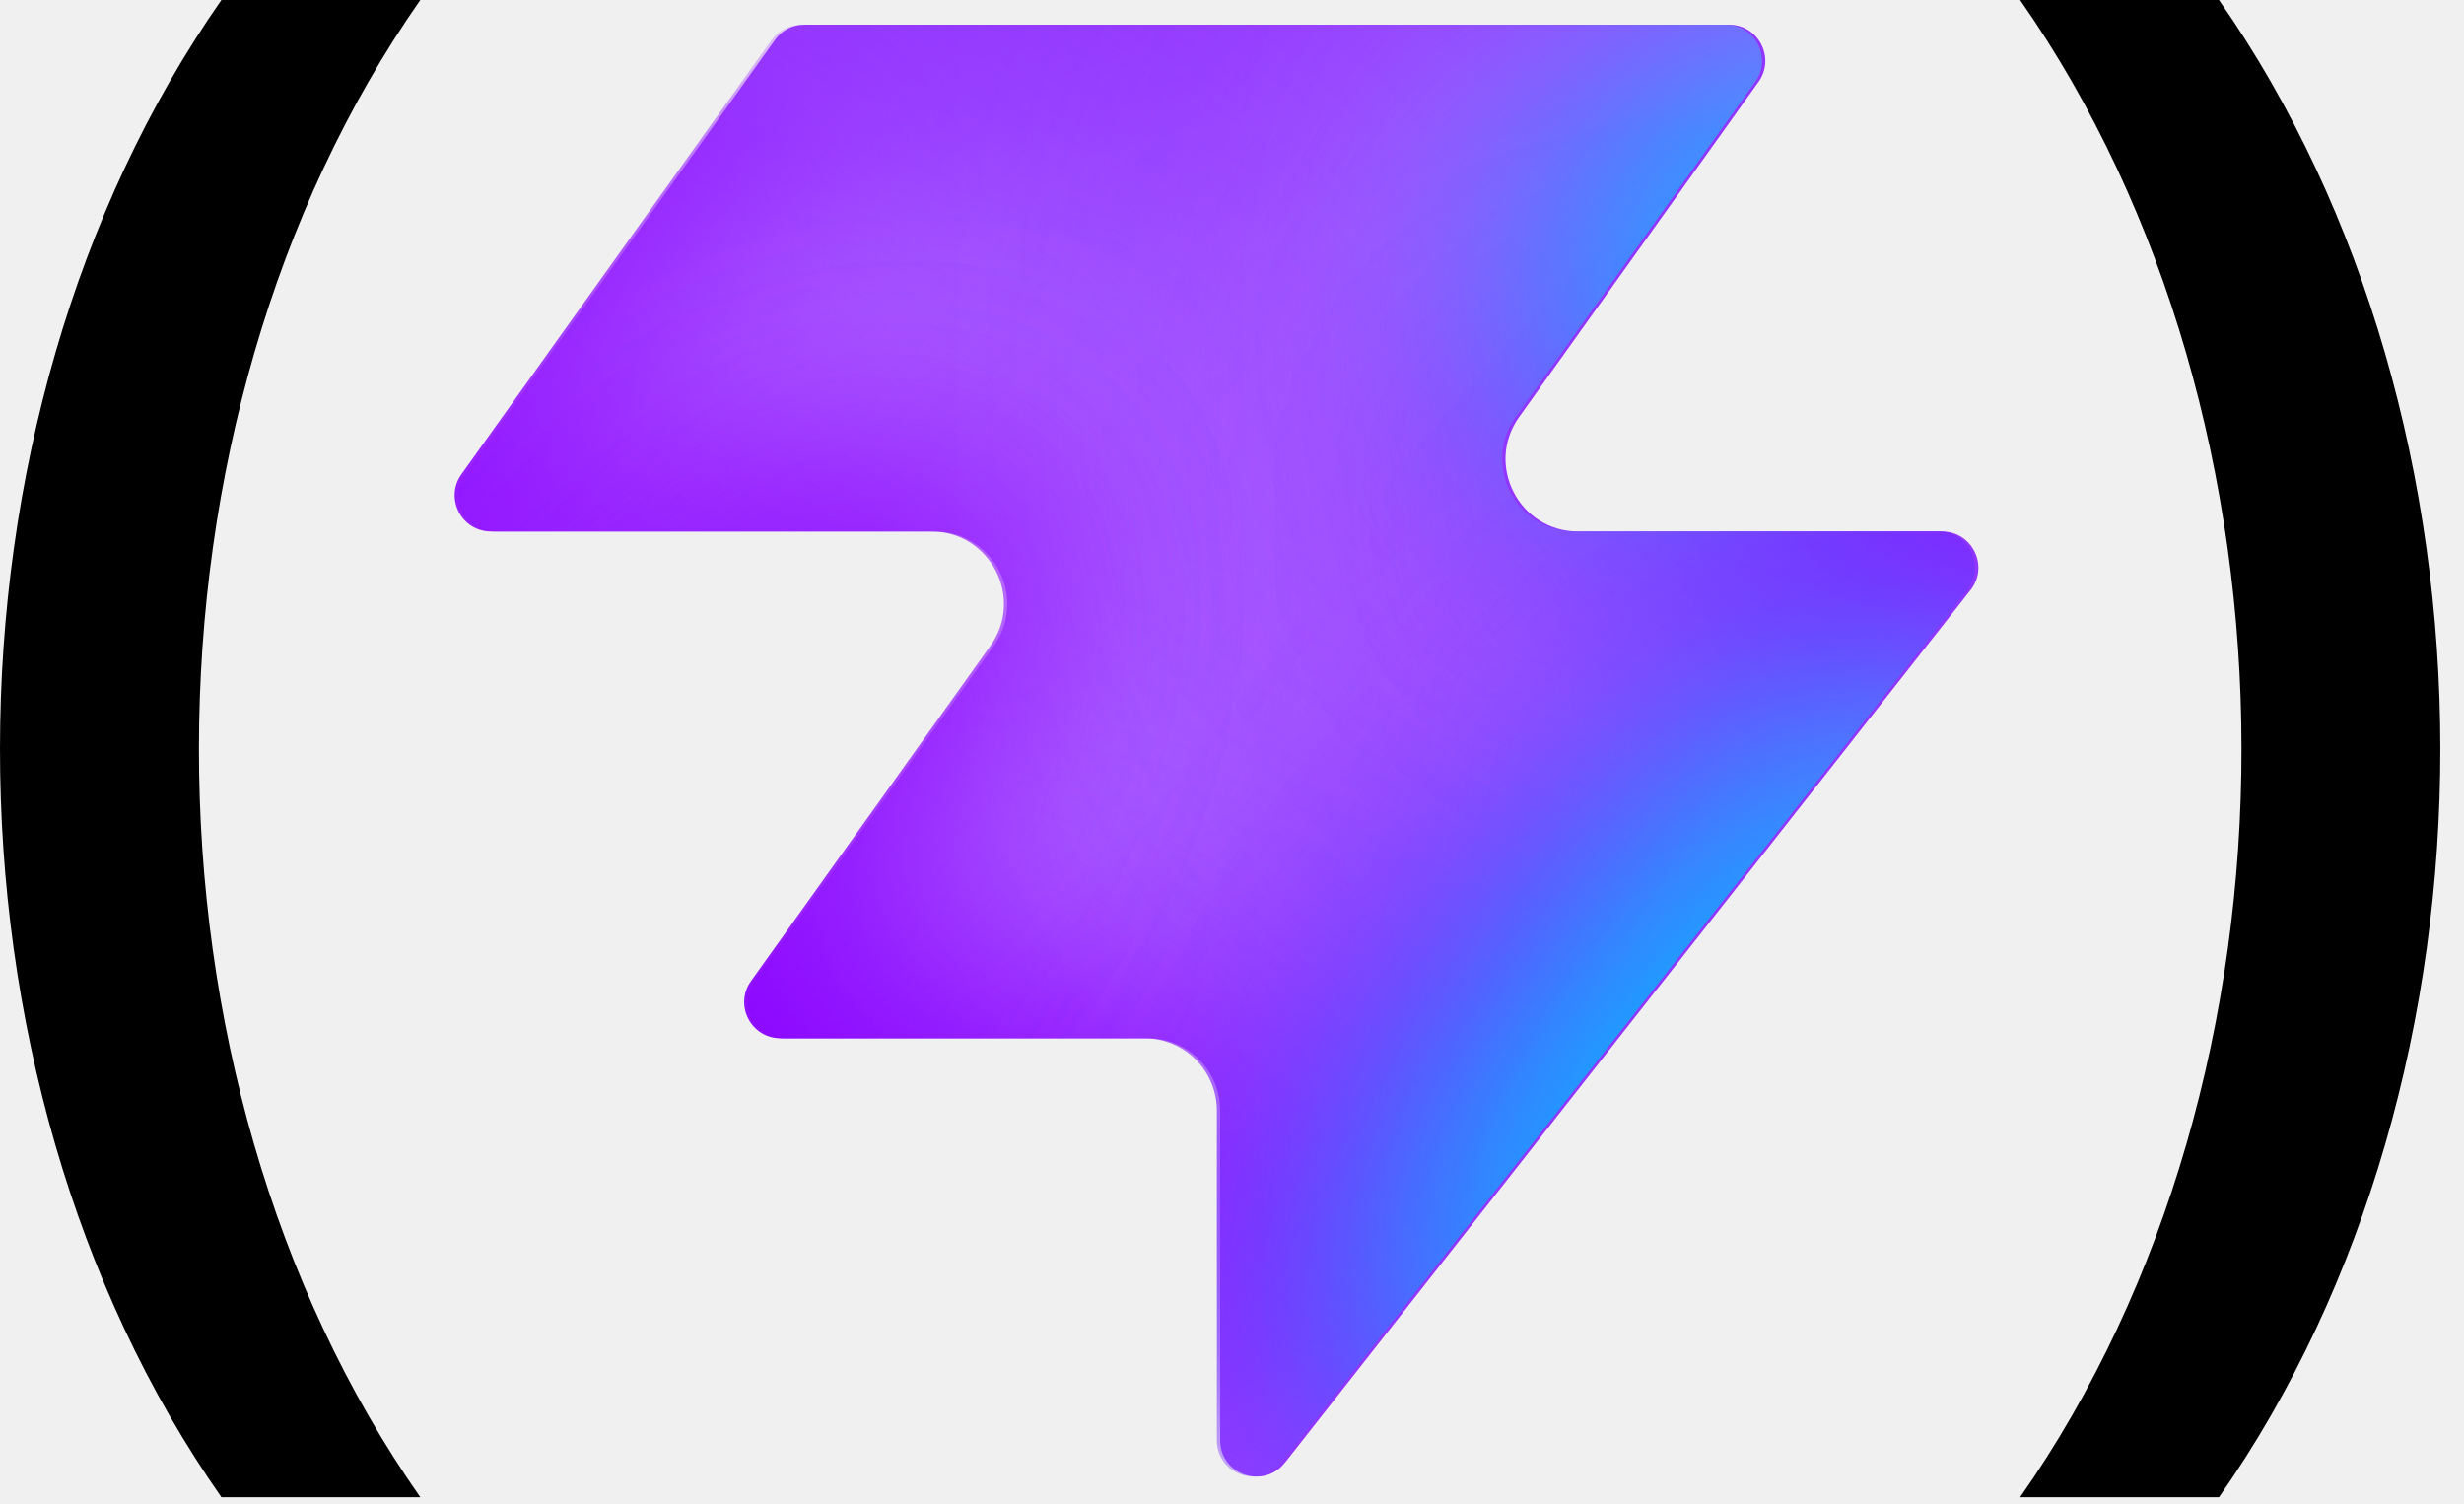
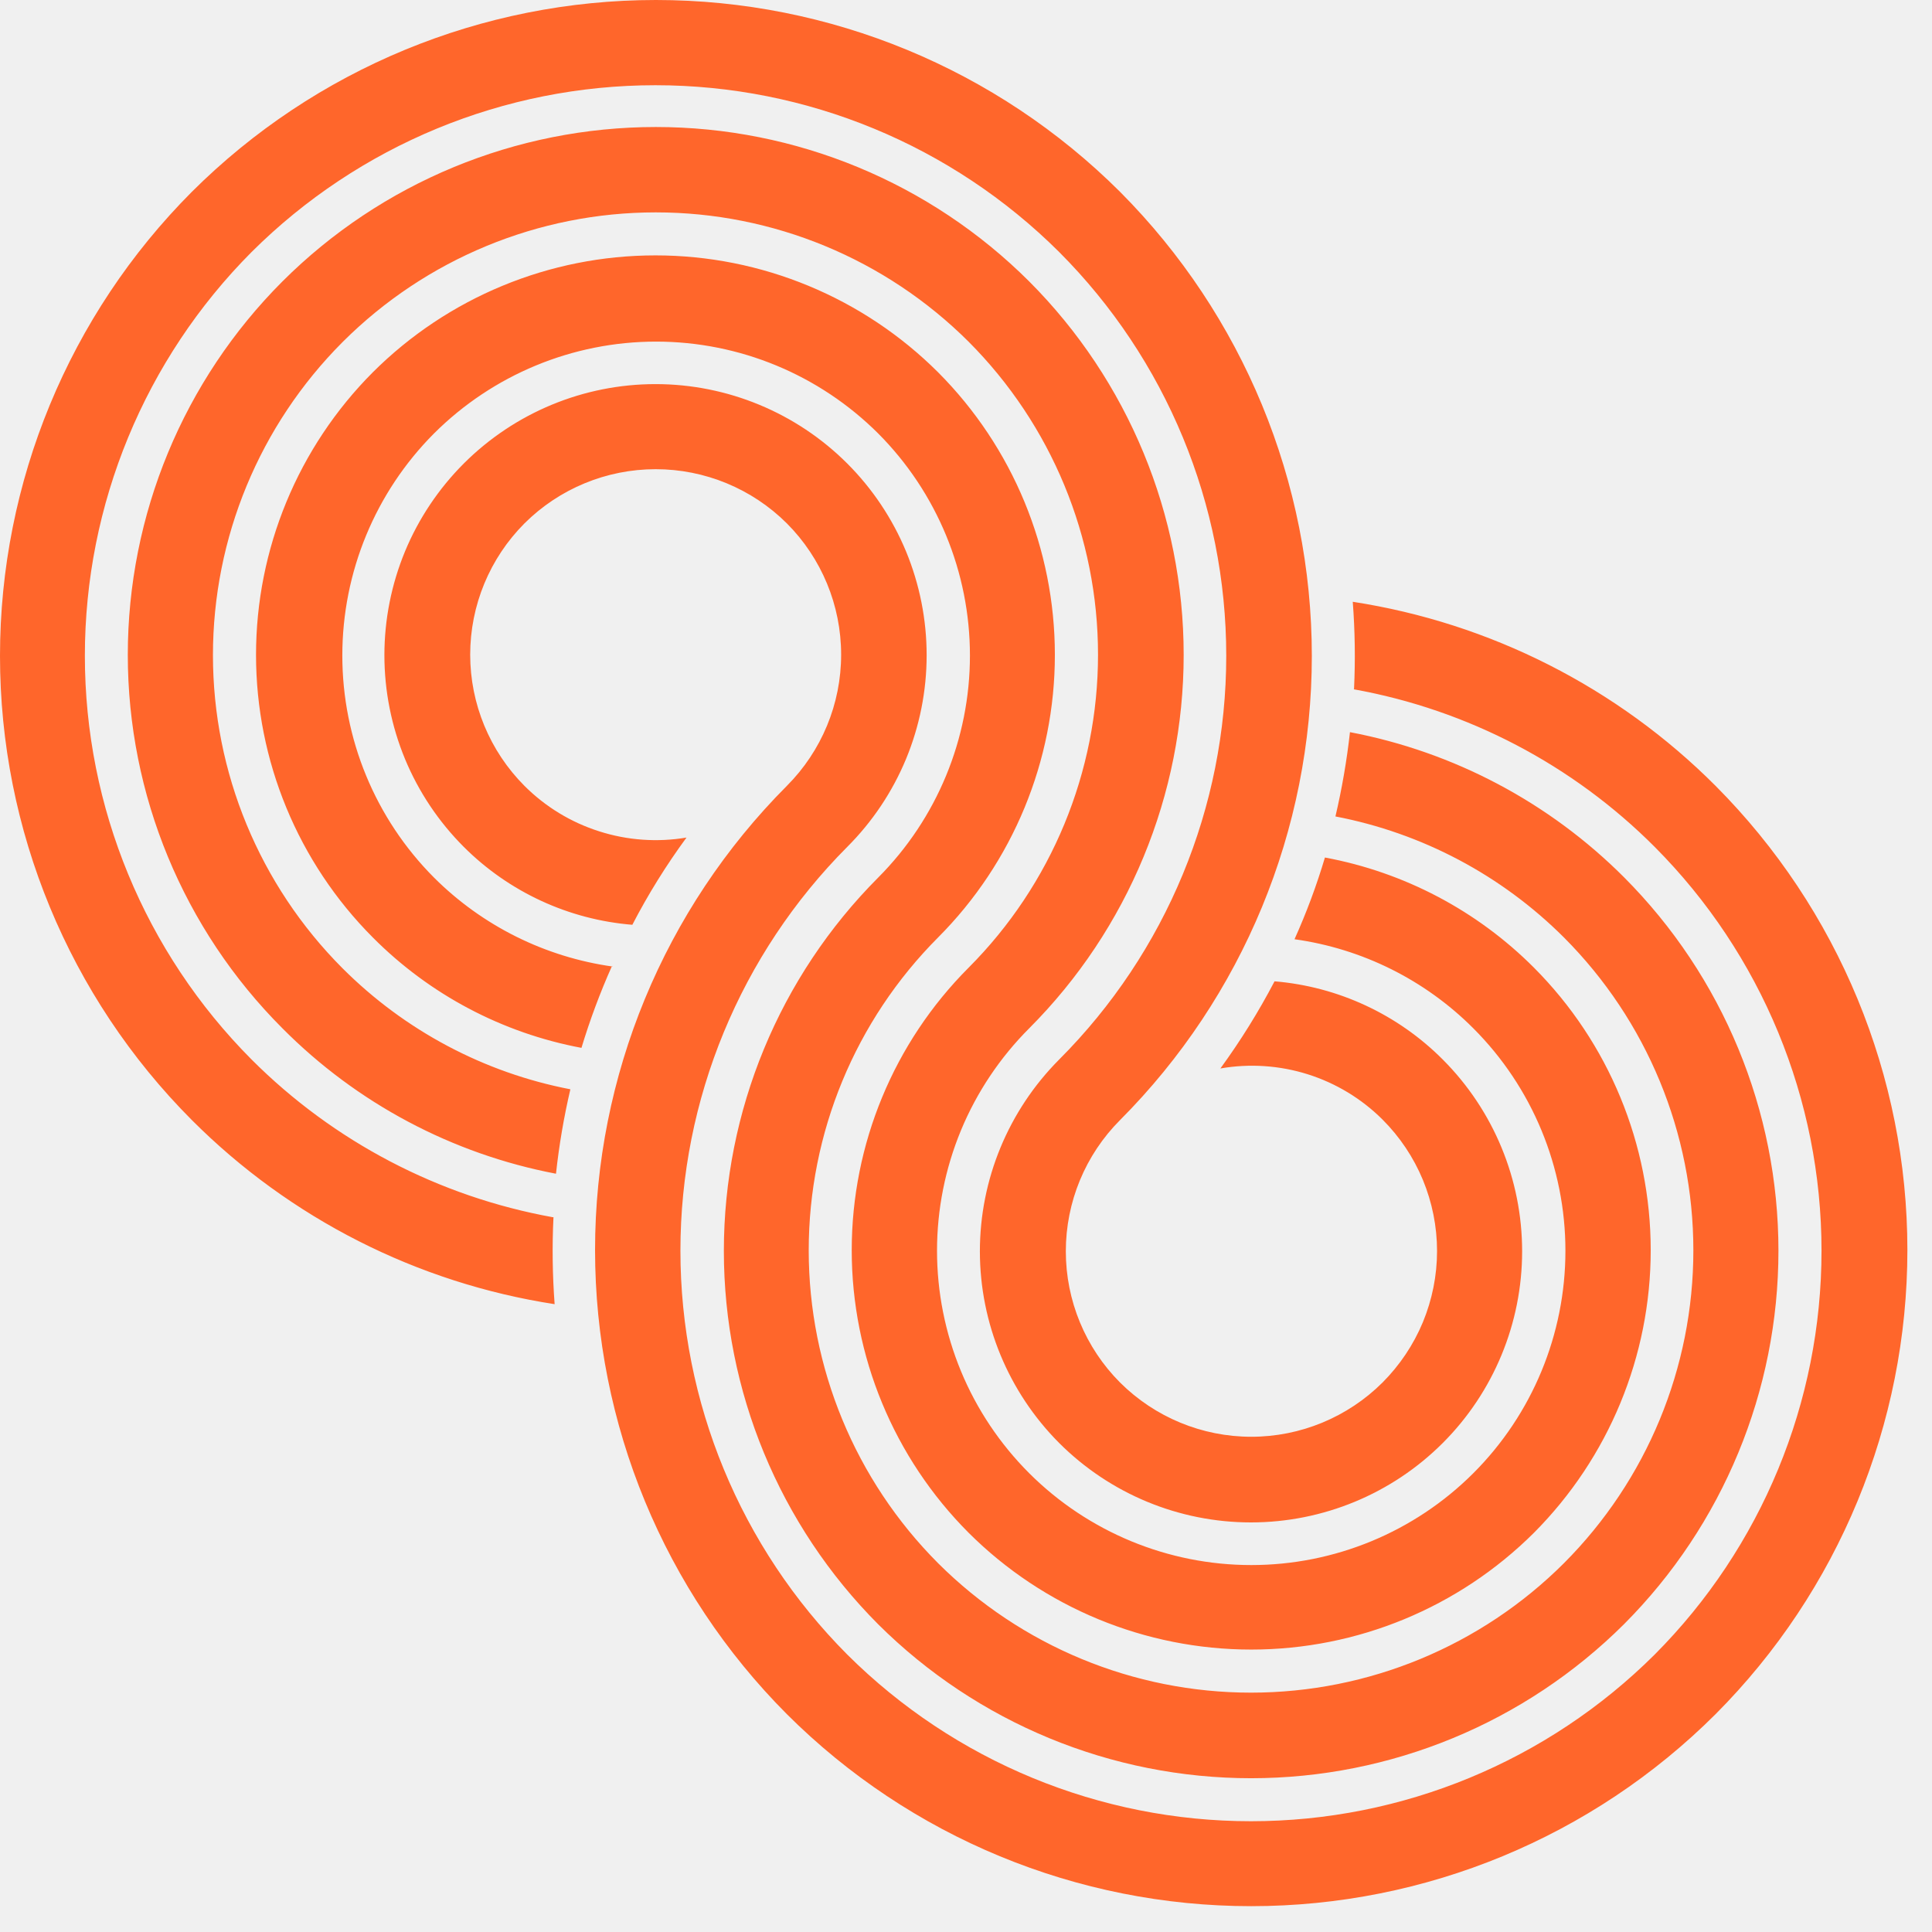
- <svg xmlns="http://www.w3.org/2000/svg" width="77" height="47" fill="none" aria-labelledby="vite-logo-title" viewBox="0 0 77 47">
-   <style>.parenthesis{fill:#000}@media (prefers-color-scheme:dark){.parenthesis{fill:#fff}}</style>
-   <path fill="#9135ff" d="M40.151 45.71c-.663.844-2.02.374-2.02-.699V34.708a2.26 2.26 0 0 0-2.262-2.262H24.493c-.92 0-1.457-1.04-.92-1.788l7.479-10.471c1.07-1.498 0-3.578-1.842-3.578H15.443c-.92 0-1.456-1.04-.92-1.788l9.696-13.576c.213-.297.556-.474.92-.474h28.894c.92 0 1.456 1.04.92 1.788l-7.48 10.472c-1.07 1.497 0 3.578 1.842 3.578h11.376c.944 0 1.474 1.087.89 1.83L40.153 45.712z" />
-   <mask id="a" width="48" height="47" x="14" y="0" maskUnits="userSpaceOnUse" style="mask-type:alpha">
-     <path fill="#000" d="M40.047 45.71c-.663.843-2.02.374-2.02-.699V34.708a2.26 2.26 0 0 0-2.262-2.262H24.389c-.92 0-1.457-1.04-.92-1.788l7.479-10.472c1.07-1.497 0-3.578-1.842-3.578H15.34c-.92 0-1.456-1.04-.92-1.788l9.696-13.575c.213-.297.556-.474.92-.474H53.93c.92 0 1.456 1.04.92 1.788L47.37 13.03c-1.07 1.498 0 3.578 1.842 3.578h11.376c.944 0 1.474 1.088.89 1.831L40.049 45.712z" />
-   </mask>
-   <g mask="url(#a)">
-     <g filter="url(#b)">
-       <ellipse cx="5.508" cy="14.704" fill="#eee6ff" rx="5.508" ry="14.704" transform="rotate(269.814 20.96 11.29)scale(-1 1)" />
-     </g>
-     <g filter="url(#c)">
-       <ellipse cx="10.399" cy="29.851" fill="#eee6ff" rx="10.399" ry="29.851" transform="rotate(89.814 -16.902 -8.275)scale(1 -1)" />
-     </g>
-     <g filter="url(#d)">
-       <ellipse cx="5.508" cy="30.487" fill="#8900ff" rx="5.508" ry="30.487" transform="rotate(89.814 -19.197 -7.127)scale(1 -1)" />
-     </g>
-     <g filter="url(#e)">
-       <ellipse cx="5.508" cy="30.599" fill="#8900ff" rx="5.508" ry="30.599" transform="rotate(89.814 -25.928 4.177)scale(1 -1)" />
-     </g>
-     <g filter="url(#f)">
-       <ellipse cx="5.508" cy="30.599" fill="#8900ff" rx="5.508" ry="30.599" transform="rotate(89.814 -25.738 5.52)scale(1 -1)" />
-     </g>
-     <g filter="url(#g)">
-       <ellipse cx="14.072" cy="22.078" fill="#eee6ff" rx="14.072" ry="22.078" transform="rotate(93.35 31.245 55.578)scale(-1 1)" />
-     </g>
-     <g filter="url(#h)">
-       <ellipse cx="3.47" cy="21.501" fill="#8900ff" rx="3.47" ry="21.501" transform="rotate(89.009 35.419 55.202)scale(-1 1)" />
-     </g>
-     <g filter="url(#i)">
-       <ellipse cx="3.47" cy="21.501" fill="#8900ff" rx="3.47" ry="21.501" transform="rotate(89.009 35.419 55.202)scale(-1 1)" />
-     </g>
-     <g filter="url(#j)">
-       <ellipse cx="14.592" cy="9.743" fill="#8900ff" rx="4.407" ry="29.108" transform="rotate(39.51 14.592 9.743)" />
-     </g>
-     <g filter="url(#k)">
-       <ellipse cx="61.728" cy="-5.321" fill="#8900ff" rx="4.407" ry="29.108" transform="rotate(37.892 61.728 -5.32)" />
-     </g>
-     <g filter="url(#l)">
-       <ellipse cx="55.618" cy="7.104" fill="#00c2ff" rx="5.971" ry="9.665" transform="rotate(37.892 55.618 7.104)" />
-     </g>
-     <g filter="url(#m)">
-       <ellipse cx="12.326" cy="39.103" fill="#8900ff" rx="4.407" ry="29.108" transform="rotate(37.892 12.326 39.103)" />
-     </g>
-     <g filter="url(#n)">
-       <ellipse cx="12.326" cy="39.103" fill="#8900ff" rx="4.407" ry="29.108" transform="rotate(37.892 12.326 39.103)" />
-     </g>
-     <g filter="url(#o)">
-       <ellipse cx="49.857" cy="30.678" fill="#8900ff" rx="4.407" ry="29.108" transform="rotate(37.892 49.857 30.678)" />
-     </g>
-     <g filter="url(#p)">
-       <ellipse cx="52.623" cy="33.171" fill="#00c2ff" rx="5.971" ry="15.297" transform="rotate(37.892 52.623 33.17)" />
-     </g>
-   </g>
-   <path d="M6.919 0c-9.198 13.166-9.252 33.575 0 46.789h6.215c-9.25-13.214-9.196-33.623 0-46.789zm62.424 0h-6.215c9.198 13.166 9.252 33.575 0 46.789h6.215c9.25-13.214 9.196-33.623 0-46.789" class="parenthesis" />
-   <defs>
-     <filter id="b" width="60.045" height="41.654" x="-5.564" y="16.92" color-interpolation-filters="sRGB" filterUnits="userSpaceOnUse">
-       <feFlood flood-opacity="0" result="BackgroundImageFix" />
-       <feBlend in="SourceGraphic" in2="BackgroundImageFix" result="shape" />
-       <feGaussianBlur result="effect1_foregroundBlur_2002_17286" stdDeviation="7.659" />
-     </filter>
-     <filter id="c" width="90.34" height="51.437" x="-40.407" y="-6.762" color-interpolation-filters="sRGB" filterUnits="userSpaceOnUse">
-       <feFlood flood-opacity="0" result="BackgroundImageFix" />
-       <feBlend in="SourceGraphic" in2="BackgroundImageFix" result="shape" />
-       <feGaussianBlur result="effect1_foregroundBlur_2002_17286" stdDeviation="7.659" />
-     </filter>
-     <filter id="d" width="79.355" height="29.4" x="-35.435" y="2.801" color-interpolation-filters="sRGB" filterUnits="userSpaceOnUse">
-       <feFlood flood-opacity="0" result="BackgroundImageFix" />
-       <feBlend in="SourceGraphic" in2="BackgroundImageFix" result="shape" />
-       <feGaussianBlur result="effect1_foregroundBlur_2002_17286" stdDeviation="4.596" />
-     </filter>
-     <filter id="e" width="79.579" height="29.4" x="-30.84" y="20.8" color-interpolation-filters="sRGB" filterUnits="userSpaceOnUse">
-       <feFlood flood-opacity="0" result="BackgroundImageFix" />
-       <feBlend in="SourceGraphic" in2="BackgroundImageFix" result="shape" />
-       <feGaussianBlur result="effect1_foregroundBlur_2002_17286" stdDeviation="4.596" />
-     </filter>
-     <filter id="f" width="79.579" height="29.4" x="-29.307" y="21.949" color-interpolation-filters="sRGB" filterUnits="userSpaceOnUse">
-       <feFlood flood-opacity="0" result="BackgroundImageFix" />
-       <feBlend in="SourceGraphic" in2="BackgroundImageFix" result="shape" />
-       <feGaussianBlur result="effect1_foregroundBlur_2002_17286" stdDeviation="4.596" />
-     </filter>
-     <filter id="g" width="74.749" height="58.852" x="29.961" y="-17.13" color-interpolation-filters="sRGB" filterUnits="userSpaceOnUse">
-       <feFlood flood-opacity="0" result="BackgroundImageFix" />
-       <feBlend in="SourceGraphic" in2="BackgroundImageFix" result="shape" />
-       <feGaussianBlur result="effect1_foregroundBlur_2002_17286" stdDeviation="7.659" />
-     </filter>
-     <filter id="h" width="61.377" height="25.362" x="37.754" y="3.055" color-interpolation-filters="sRGB" filterUnits="userSpaceOnUse">
-       <feFlood flood-opacity="0" result="BackgroundImageFix" />
-       <feBlend in="SourceGraphic" in2="BackgroundImageFix" result="shape" />
-       <feGaussianBlur result="effect1_foregroundBlur_2002_17286" stdDeviation="4.596" />
-     </filter>
-     <filter id="i" width="61.377" height="25.362" x="37.754" y="3.055" color-interpolation-filters="sRGB" filterUnits="userSpaceOnUse">
-       <feFlood flood-opacity="0" result="BackgroundImageFix" />
-       <feBlend in="SourceGraphic" in2="BackgroundImageFix" result="shape" />
-       <feGaussianBlur result="effect1_foregroundBlur_2002_17286" stdDeviation="4.596" />
-     </filter>
-     <filter id="j" width="56.045" height="63.649" x="-13.43" y="-22.082" color-interpolation-filters="sRGB" filterUnits="userSpaceOnUse">
-       <feFlood flood-opacity="0" result="BackgroundImageFix" />
-       <feBlend in="SourceGraphic" in2="BackgroundImageFix" result="shape" />
-       <feGaussianBlur result="effect1_foregroundBlur_2002_17286" stdDeviation="4.596" />
-     </filter>
-     <filter id="k" width="54.814" height="64.646" x="34.321" y="-37.644" color-interpolation-filters="sRGB" filterUnits="userSpaceOnUse">
-       <feFlood flood-opacity="0" result="BackgroundImageFix" />
-       <feBlend in="SourceGraphic" in2="BackgroundImageFix" result="shape" />
-       <feGaussianBlur result="effect1_foregroundBlur_2002_17286" stdDeviation="4.596" />
-     </filter>
-     <filter id="l" width="33.541" height="35.313" x="38.847" y="-10.552" color-interpolation-filters="sRGB" filterUnits="userSpaceOnUse">
-       <feFlood flood-opacity="0" result="BackgroundImageFix" />
-       <feBlend in="SourceGraphic" in2="BackgroundImageFix" result="shape" />
-       <feGaussianBlur result="effect1_foregroundBlur_2002_17286" stdDeviation="4.596" />
-     </filter>
-     <filter id="m" width="54.814" height="64.646" x="-15.081" y="6.78" color-interpolation-filters="sRGB" filterUnits="userSpaceOnUse">
-       <feFlood flood-opacity="0" result="BackgroundImageFix" />
-       <feBlend in="SourceGraphic" in2="BackgroundImageFix" result="shape" />
-       <feGaussianBlur result="effect1_foregroundBlur_2002_17286" stdDeviation="4.596" />
-     </filter>
-     <filter id="n" width="54.814" height="64.646" x="-15.081" y="6.78" color-interpolation-filters="sRGB" filterUnits="userSpaceOnUse">
-       <feFlood flood-opacity="0" result="BackgroundImageFix" />
-       <feBlend in="SourceGraphic" in2="BackgroundImageFix" result="shape" />
-       <feGaussianBlur result="effect1_foregroundBlur_2002_17286" stdDeviation="4.596" />
-     </filter>
-     <filter id="o" width="54.814" height="64.646" x="22.45" y="-1.645" color-interpolation-filters="sRGB" filterUnits="userSpaceOnUse">
-       <feFlood flood-opacity="0" result="BackgroundImageFix" />
-       <feBlend in="SourceGraphic" in2="BackgroundImageFix" result="shape" />
-       <feGaussianBlur result="effect1_foregroundBlur_2002_17286" stdDeviation="4.596" />
-     </filter>
-     <filter id="p" width="39.409" height="43.623" x="32.919" y="11.36" color-interpolation-filters="sRGB" filterUnits="userSpaceOnUse">
-       <feFlood flood-opacity="0" result="BackgroundImageFix" />
-       <feBlend in="SourceGraphic" in2="BackgroundImageFix" result="shape" />
-       <feGaussianBlur result="effect1_foregroundBlur_2002_17286" stdDeviation="4.596" />
-     </filter>
-   </defs>
+ <svg xmlns="http://www.w3.org/2000/svg" width="27" height="27" viewBox="0 0 27 27" fill="none">
+   <path d="M18.919 9.633C20.513 9.92 21.981 10.689 23.125 11.836C24.618 13.335 25.456 15.364 25.456 17.479C25.456 19.594 24.618 21.623 23.125 23.122C21.627 24.614 19.598 25.452 17.482 25.452C15.367 25.452 13.338 24.614 11.84 23.122C10.347 21.623 9.509 19.594 9.509 17.479C9.509 15.364 10.347 13.335 11.84 11.836C12.192 11.484 12.471 11.067 12.662 10.607C12.852 10.147 12.95 9.654 12.95 9.156C12.95 8.659 12.852 8.166 12.662 7.706C12.471 7.246 12.192 6.829 11.84 6.477C11.129 5.767 10.165 5.368 9.161 5.368C8.156 5.368 7.193 5.767 6.482 6.477C6.13 6.829 5.851 7.246 5.66 7.706C5.47 8.166 5.372 8.659 5.372 9.156C5.372 9.654 5.47 10.147 5.66 10.607C5.851 11.067 6.13 11.484 6.482 11.836C7.113 12.466 7.948 12.852 8.837 12.924C9.057 12.499 9.311 12.091 9.594 11.705C9.186 11.774 8.768 11.744 8.374 11.618C7.98 11.493 7.622 11.275 7.33 10.983C6.844 10.496 6.571 9.836 6.571 9.149C6.571 8.461 6.844 7.801 7.33 7.314C7.817 6.829 8.476 6.557 9.163 6.557C9.85 6.557 10.509 6.829 10.996 7.314C11.482 7.801 11.755 8.46 11.755 9.149C11.755 9.837 11.482 10.496 10.996 10.983C9.279 12.706 8.316 15.038 8.316 17.469C8.316 19.9 9.279 22.233 10.996 23.955C12.718 25.674 15.052 26.639 17.486 26.639C19.919 26.639 22.254 25.674 23.976 23.955C25.692 22.233 26.656 19.9 26.656 17.469C26.656 15.038 25.692 12.706 23.976 10.983C22.603 9.607 20.826 8.706 18.905 8.41C18.936 8.815 18.942 9.221 18.923 9.626L18.919 9.633ZM4.792 4.776C5.953 3.618 7.525 2.968 9.165 2.968C10.804 2.968 12.376 3.618 13.537 4.776C14.695 5.937 15.345 7.51 15.345 9.149C15.345 10.789 14.695 12.362 13.537 13.523C12.491 14.57 11.903 15.991 11.903 17.472C11.903 18.953 12.491 20.373 13.537 21.421C14.585 22.466 16.006 23.053 17.487 23.053C18.968 23.053 20.388 22.466 21.437 21.421C22.482 20.372 23.069 18.952 23.069 17.472C23.069 15.991 22.482 14.571 21.437 13.523C20.642 12.726 19.623 12.189 18.516 11.984C18.4 12.374 18.258 12.755 18.091 13.126C19.037 13.258 19.914 13.694 20.589 14.37C21.414 15.195 21.877 16.313 21.877 17.48C21.877 18.646 21.414 19.765 20.589 20.589C19.766 21.411 18.65 21.872 17.487 21.872C16.324 21.872 15.208 21.411 14.384 20.589C13.976 20.181 13.651 19.697 13.43 19.163C13.209 18.629 13.095 18.057 13.095 17.48C13.095 16.902 13.209 16.33 13.43 15.796C13.651 15.263 13.976 14.778 14.384 14.37C15.766 12.985 16.542 11.108 16.542 9.152C16.542 7.196 15.766 5.319 14.384 3.934C12.999 2.551 11.122 1.775 9.165 1.775C7.208 1.775 5.331 2.551 3.946 3.934C2.563 5.318 1.786 7.195 1.786 9.152C1.786 11.109 2.563 12.986 3.946 14.37C4.986 15.418 6.32 16.127 7.77 16.403C7.813 16.006 7.88 15.612 7.971 15.223C6.764 14.991 5.654 14.4 4.785 13.53C3.627 12.369 2.976 10.796 2.976 9.156C2.976 7.517 3.627 5.944 4.785 4.783L4.792 4.776ZM7.726 17.011C6.131 16.723 4.662 15.954 3.516 14.807C2.024 13.309 1.186 11.28 1.186 9.165C1.186 7.049 2.024 5.02 3.516 3.522C5.015 2.029 7.044 1.191 9.159 1.191C11.274 1.191 13.303 2.029 14.802 3.522C16.297 5.019 17.137 7.049 17.137 9.165C17.137 11.28 16.297 13.31 14.802 14.807C14.093 15.519 13.694 16.482 13.694 17.487C13.694 18.491 14.093 19.455 14.802 20.166C15.513 20.877 16.477 21.276 17.482 21.276C18.488 21.276 19.452 20.877 20.163 20.166C20.873 19.456 21.272 18.492 21.272 17.487C21.272 16.482 20.873 15.518 20.163 14.807C19.534 14.176 18.701 13.788 17.812 13.714C17.59 14.138 17.337 14.545 17.055 14.932C17.462 14.861 17.881 14.889 18.275 15.013C18.669 15.137 19.028 15.354 19.321 15.646C19.562 15.887 19.754 16.173 19.885 16.489C20.015 16.804 20.083 17.142 20.083 17.483C20.083 17.825 20.015 18.163 19.885 18.478C19.754 18.793 19.562 19.079 19.321 19.321C18.834 19.806 18.174 20.079 17.487 20.079C16.799 20.079 16.14 19.806 15.653 19.321C15.167 18.834 14.895 18.174 14.895 17.487C14.895 16.799 15.167 16.14 15.653 15.653C17.369 13.931 18.333 11.598 18.333 9.167C18.333 6.736 17.369 4.404 15.653 2.681C13.931 0.964 11.599 0 9.167 0C6.736 0 4.403 0.964 2.681 2.681C0.964 4.403 0 6.736 0 9.167C0 11.599 0.964 13.931 2.681 15.653C4.054 17.028 5.83 17.93 7.751 18.226C7.721 17.821 7.715 17.415 7.735 17.009L7.726 17.011ZM8.565 13.508C7.619 13.376 6.741 12.939 6.065 12.264C5.244 11.44 4.784 10.324 4.784 9.161C4.784 7.998 5.244 6.882 6.065 6.058C6.889 5.236 8.005 4.774 9.169 4.774C10.333 4.774 11.449 5.236 12.273 6.058C13.094 6.882 13.555 7.998 13.555 9.161C13.555 10.324 13.094 11.44 12.273 12.264C10.892 13.649 10.116 15.526 10.116 17.482C10.116 19.439 10.892 21.315 12.273 22.7C13.658 24.078 15.532 24.851 17.486 24.851C19.439 24.85 21.313 24.076 22.697 22.697C24.078 21.312 24.854 19.435 24.854 17.479C24.854 15.522 24.078 13.646 22.697 12.261C21.653 11.215 20.318 10.508 18.866 10.232C18.822 10.628 18.754 11.021 18.663 11.41C19.873 11.642 20.985 12.231 21.856 13.101C23.015 14.262 23.665 15.834 23.665 17.474C23.665 19.113 23.015 20.685 21.856 21.846C20.696 23.004 19.123 23.655 17.483 23.655C15.843 23.655 14.271 23.004 13.11 21.846C11.952 20.685 11.302 19.113 11.302 17.474C11.302 15.834 11.952 14.262 13.11 13.101C14.155 12.053 14.742 10.633 14.742 9.152C14.742 7.671 14.155 6.251 13.11 5.203C12.062 4.157 10.641 3.569 9.16 3.569C7.679 3.569 6.258 4.157 5.21 5.203C4.165 6.251 3.578 7.671 3.578 9.152C3.578 10.633 4.165 12.053 5.21 13.101C6.003 13.899 7.02 14.437 8.126 14.644C8.244 14.254 8.386 13.873 8.552 13.501" fill="#FF662B" />
</svg>
